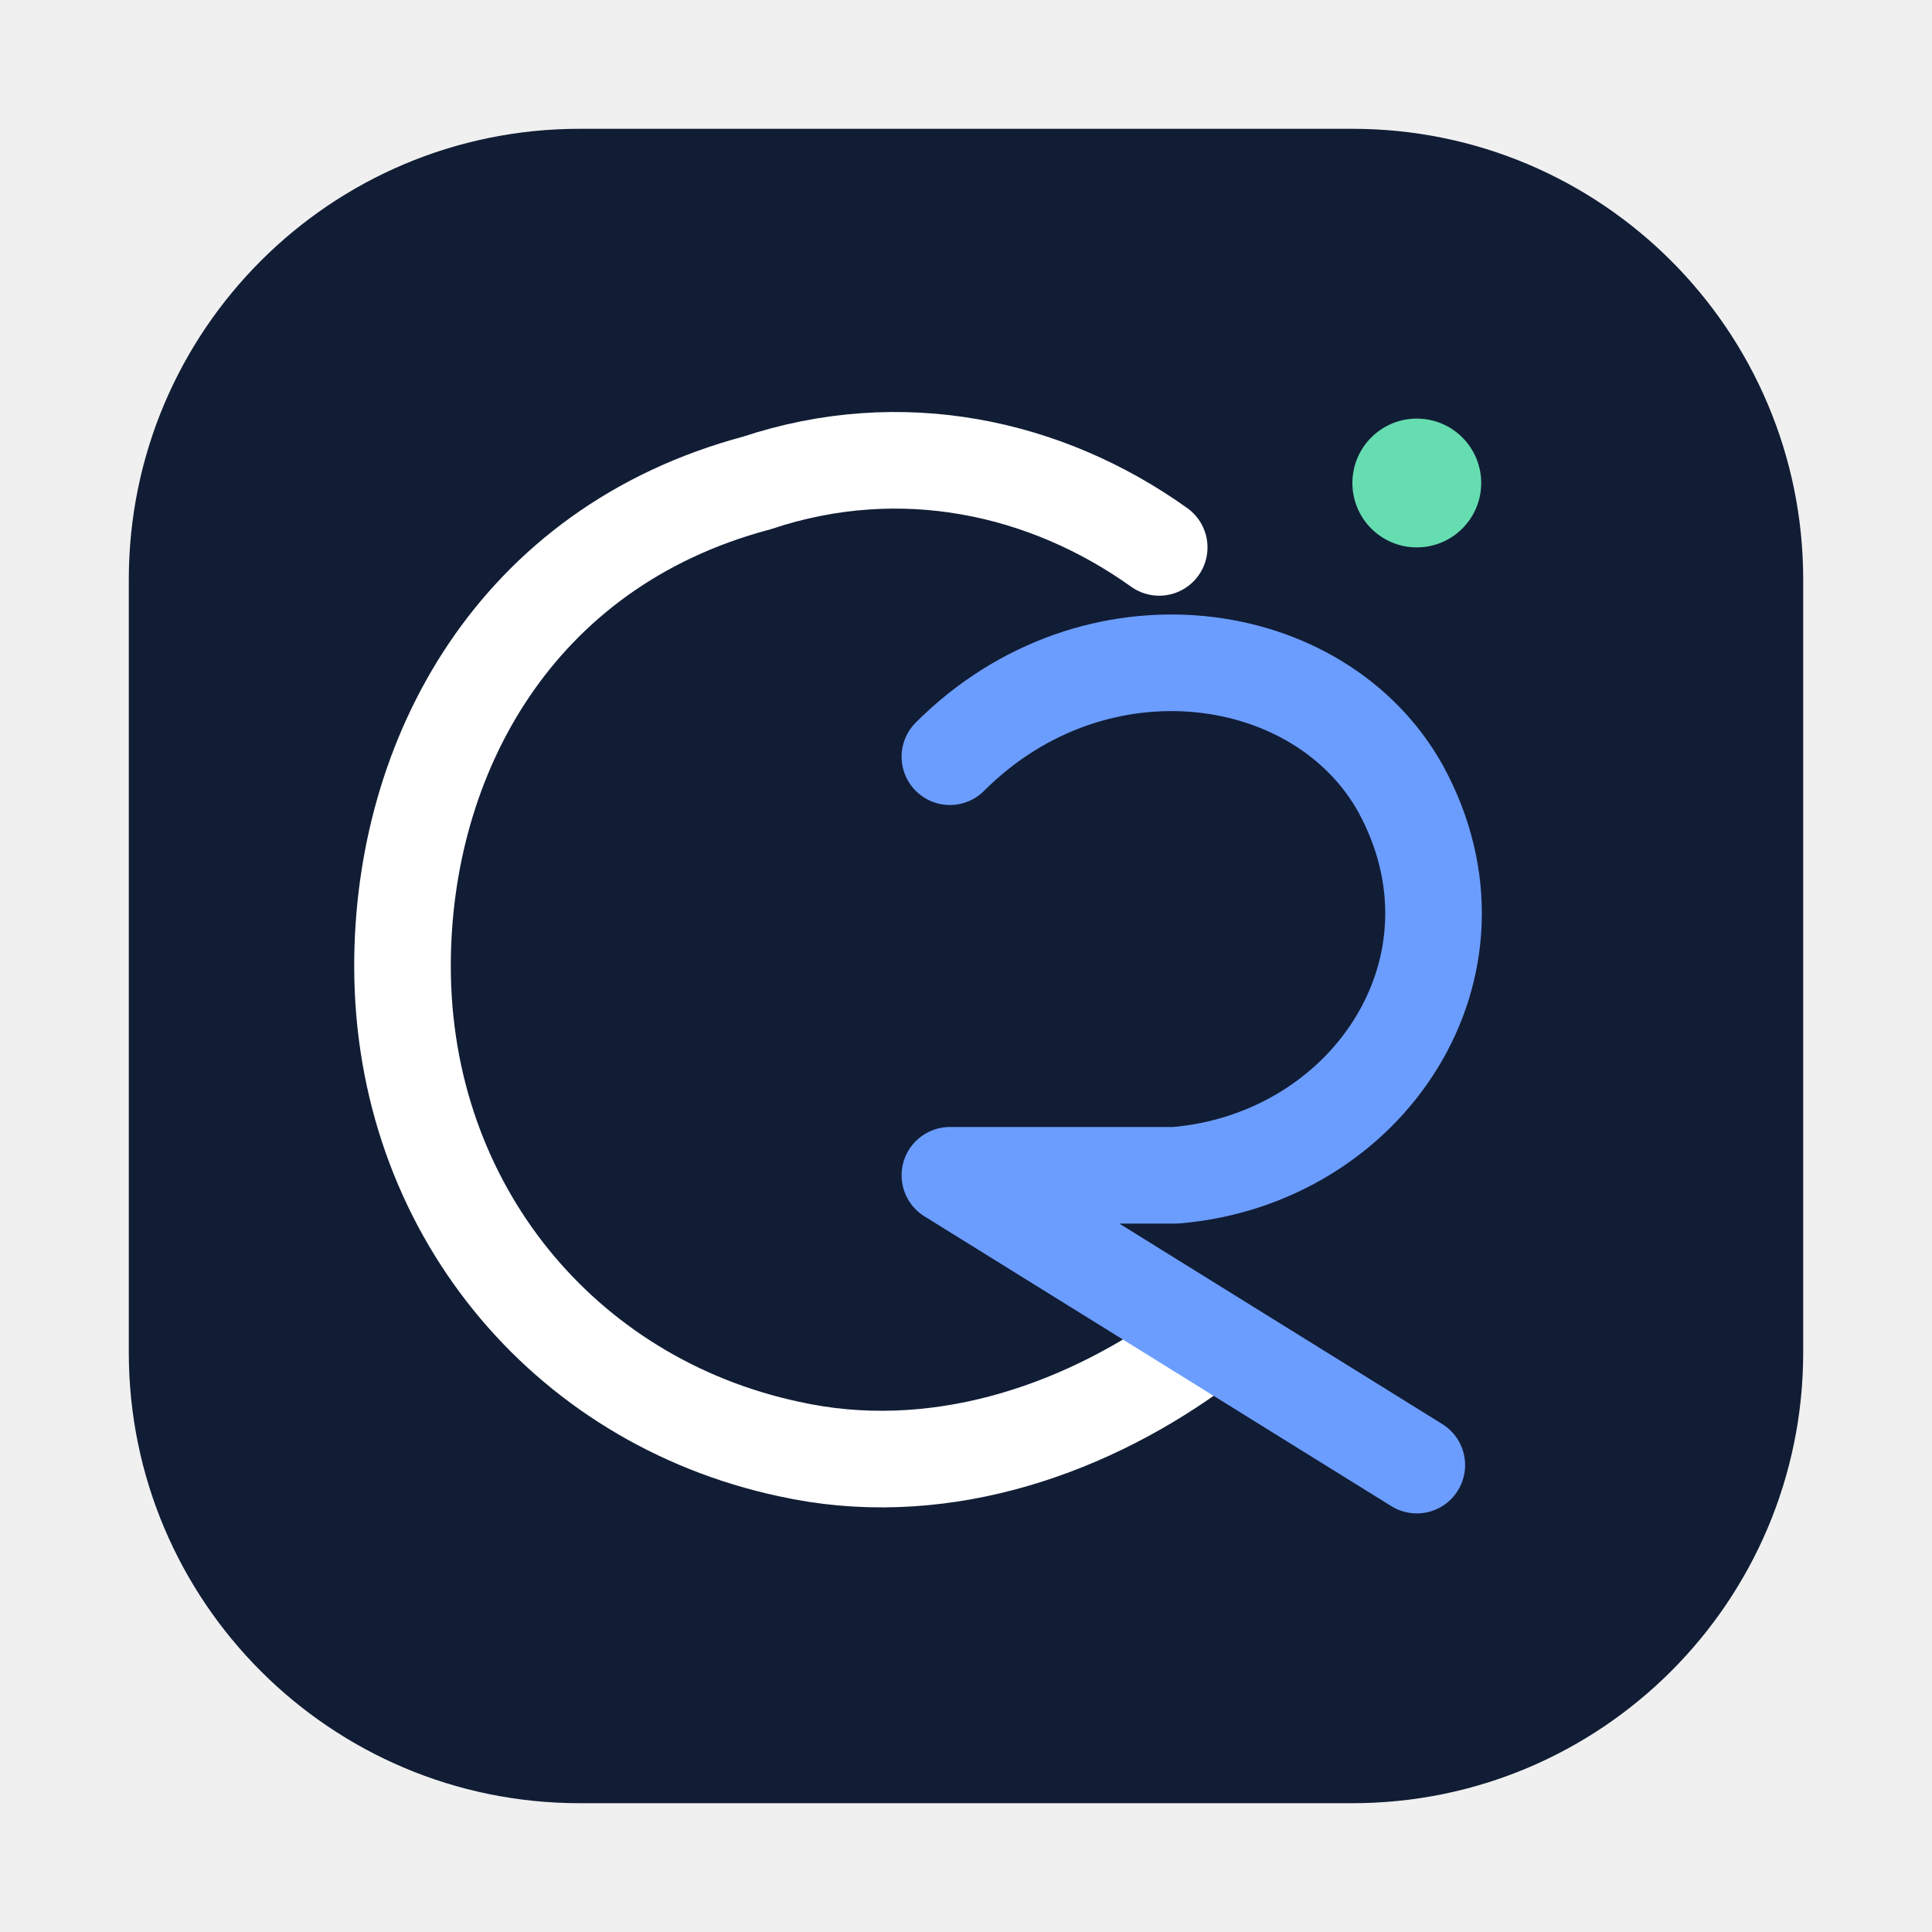
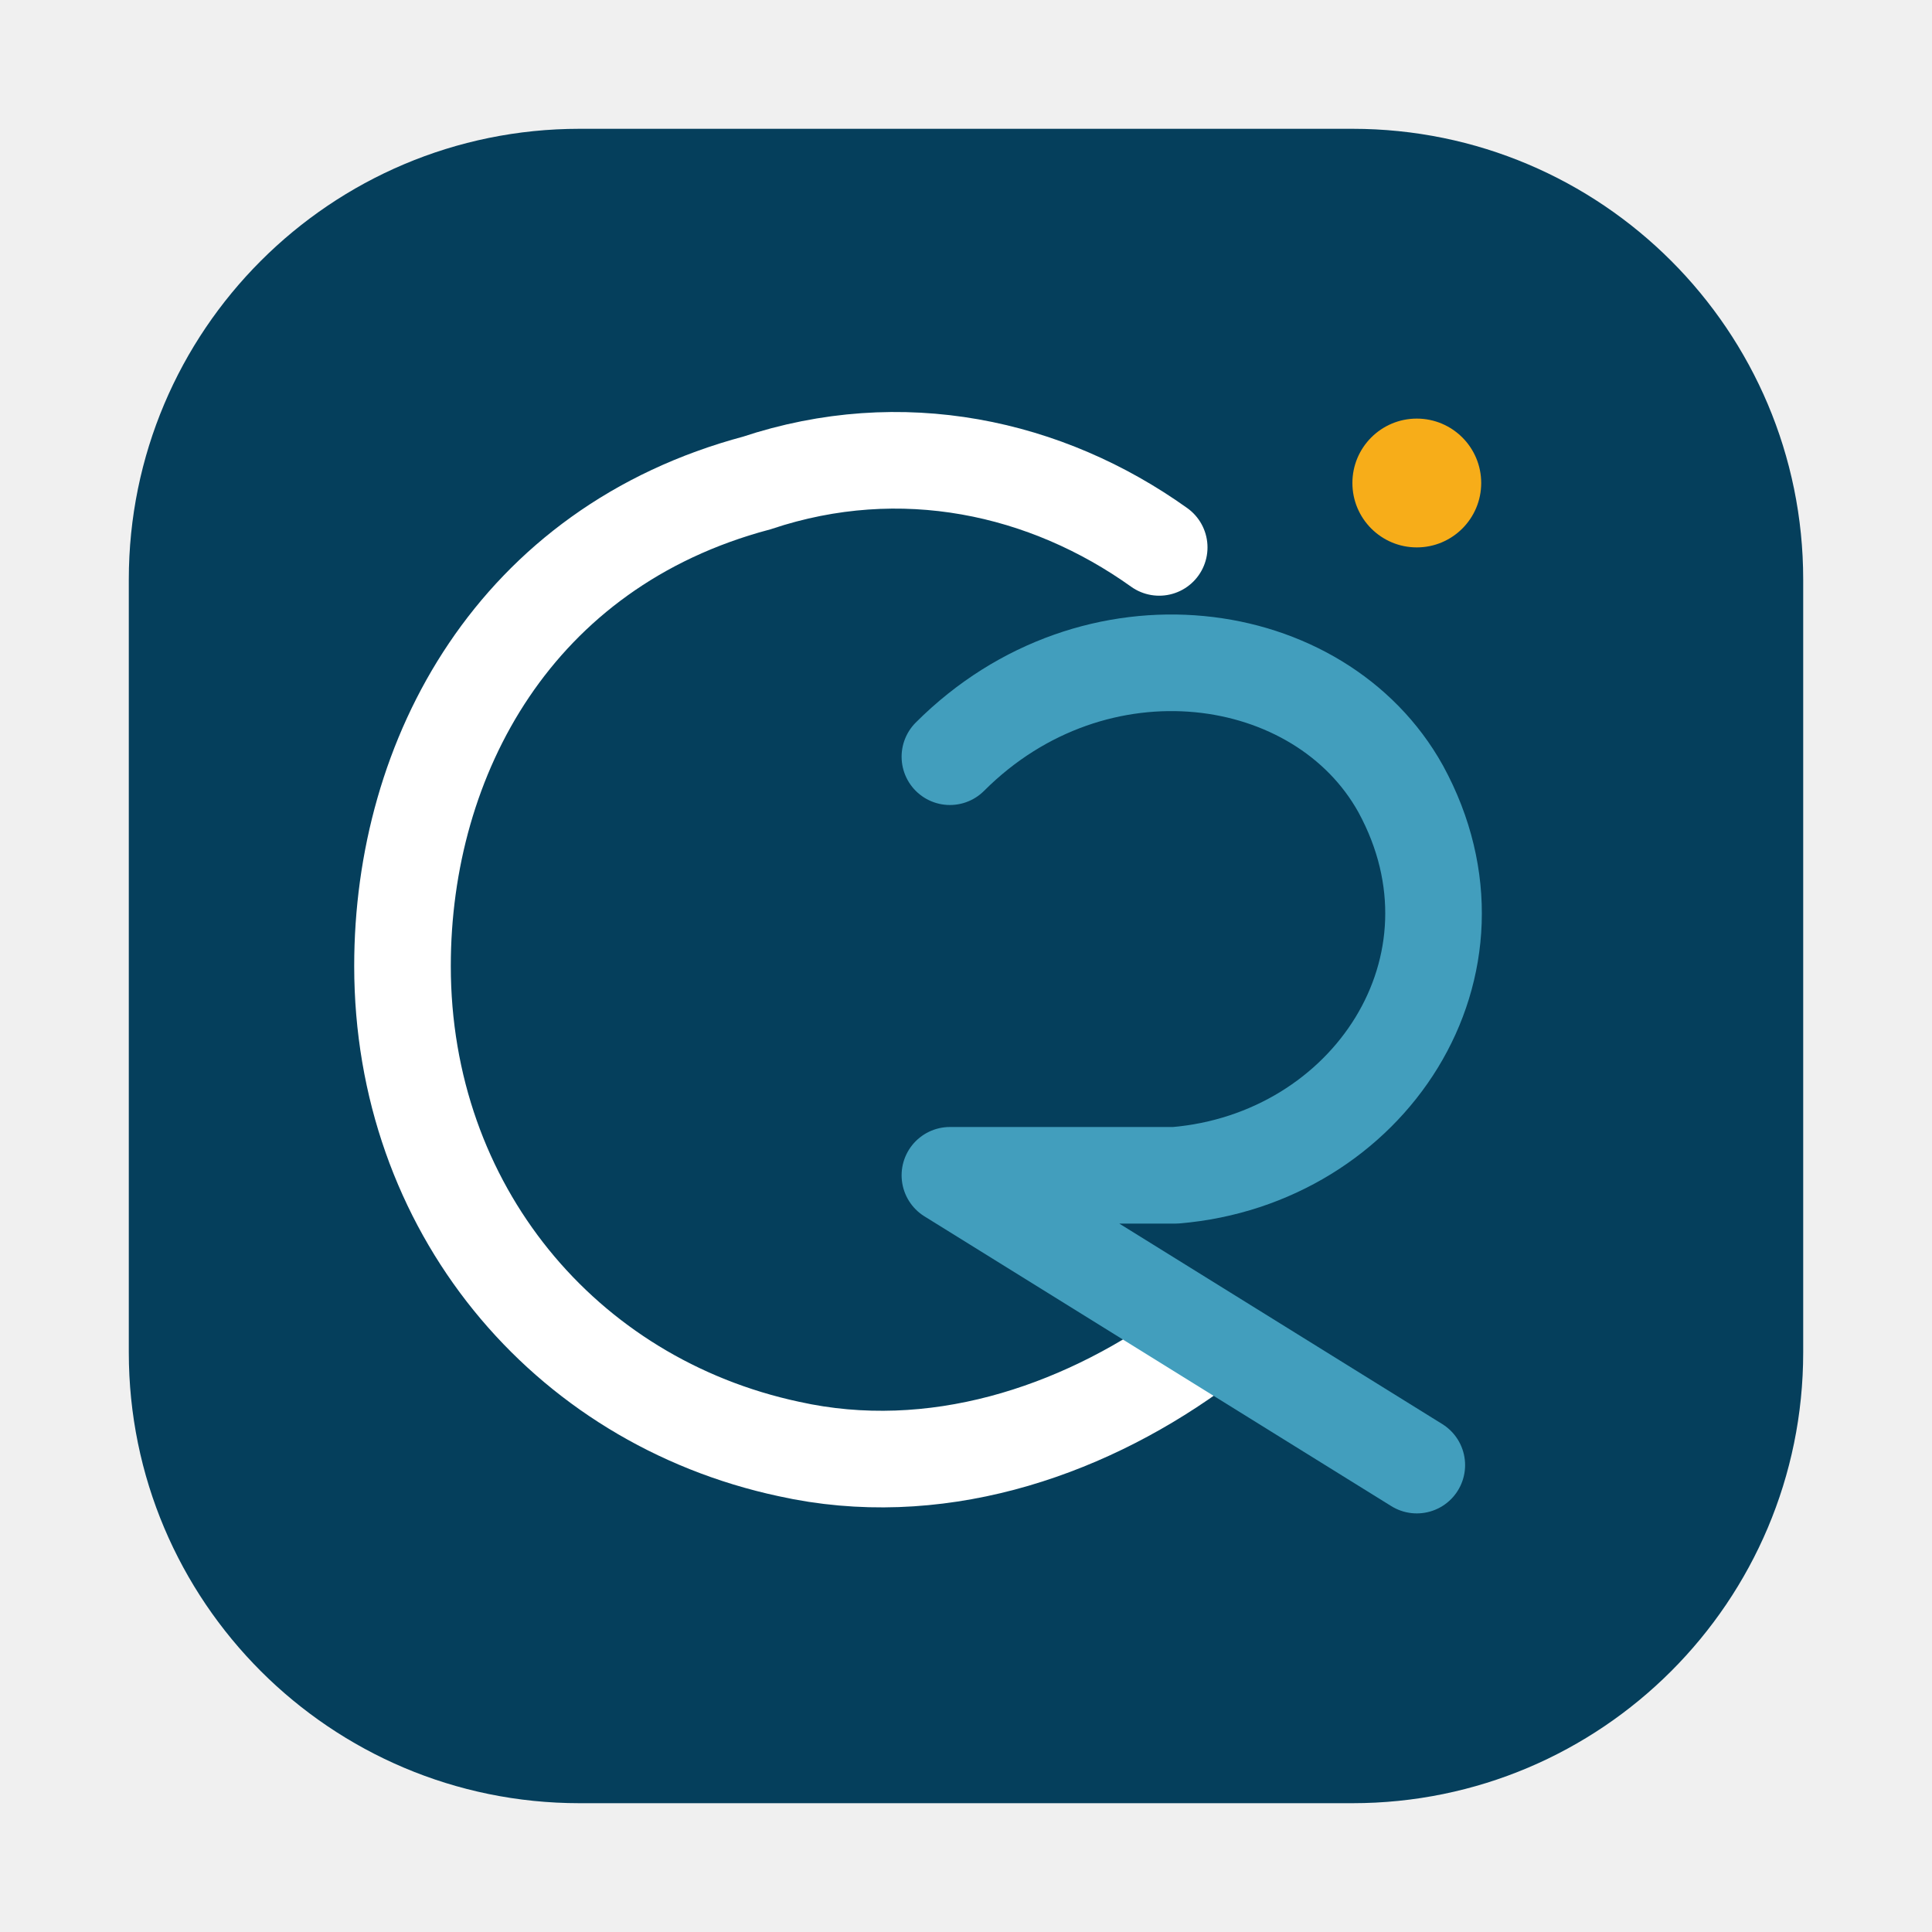
<svg xmlns="http://www.w3.org/2000/svg" viewBox="0 0 120 120" fill="none">
-   <rect x="8" y="8" width="104" height="104" rx="28" fill="#111D35" />
+   <rect x="8" y="8" width="104" height="104" rx="28" fill="#053F5C" />
  <path d="M72 34C65 29 56 27 47 30C32 34 25 47 25 60C25 75 35 87 49 90C58 92 67 89 74 84" stroke="#FFFFFF" stroke-width="6" stroke-linecap="round" />
-   <path d="M59 47C68 38 82 40 87 49C93 60 85 72 73 73H59L88 91" stroke="#6B9DFF" stroke-width="6" stroke-linecap="round" stroke-linejoin="round" />
-   <circle cx="88" cy="30" r="4" fill="#65DDB0" />
+   <path d="M59 47C68 38 82 40 87 49C93 60 85 72 73 73H59L88 91" stroke="#429EBD" stroke-width="6" stroke-linecap="round" stroke-linejoin="round" />
+   <circle cx="88" cy="30" r="4" fill="#F7AD19" />
</svg>
